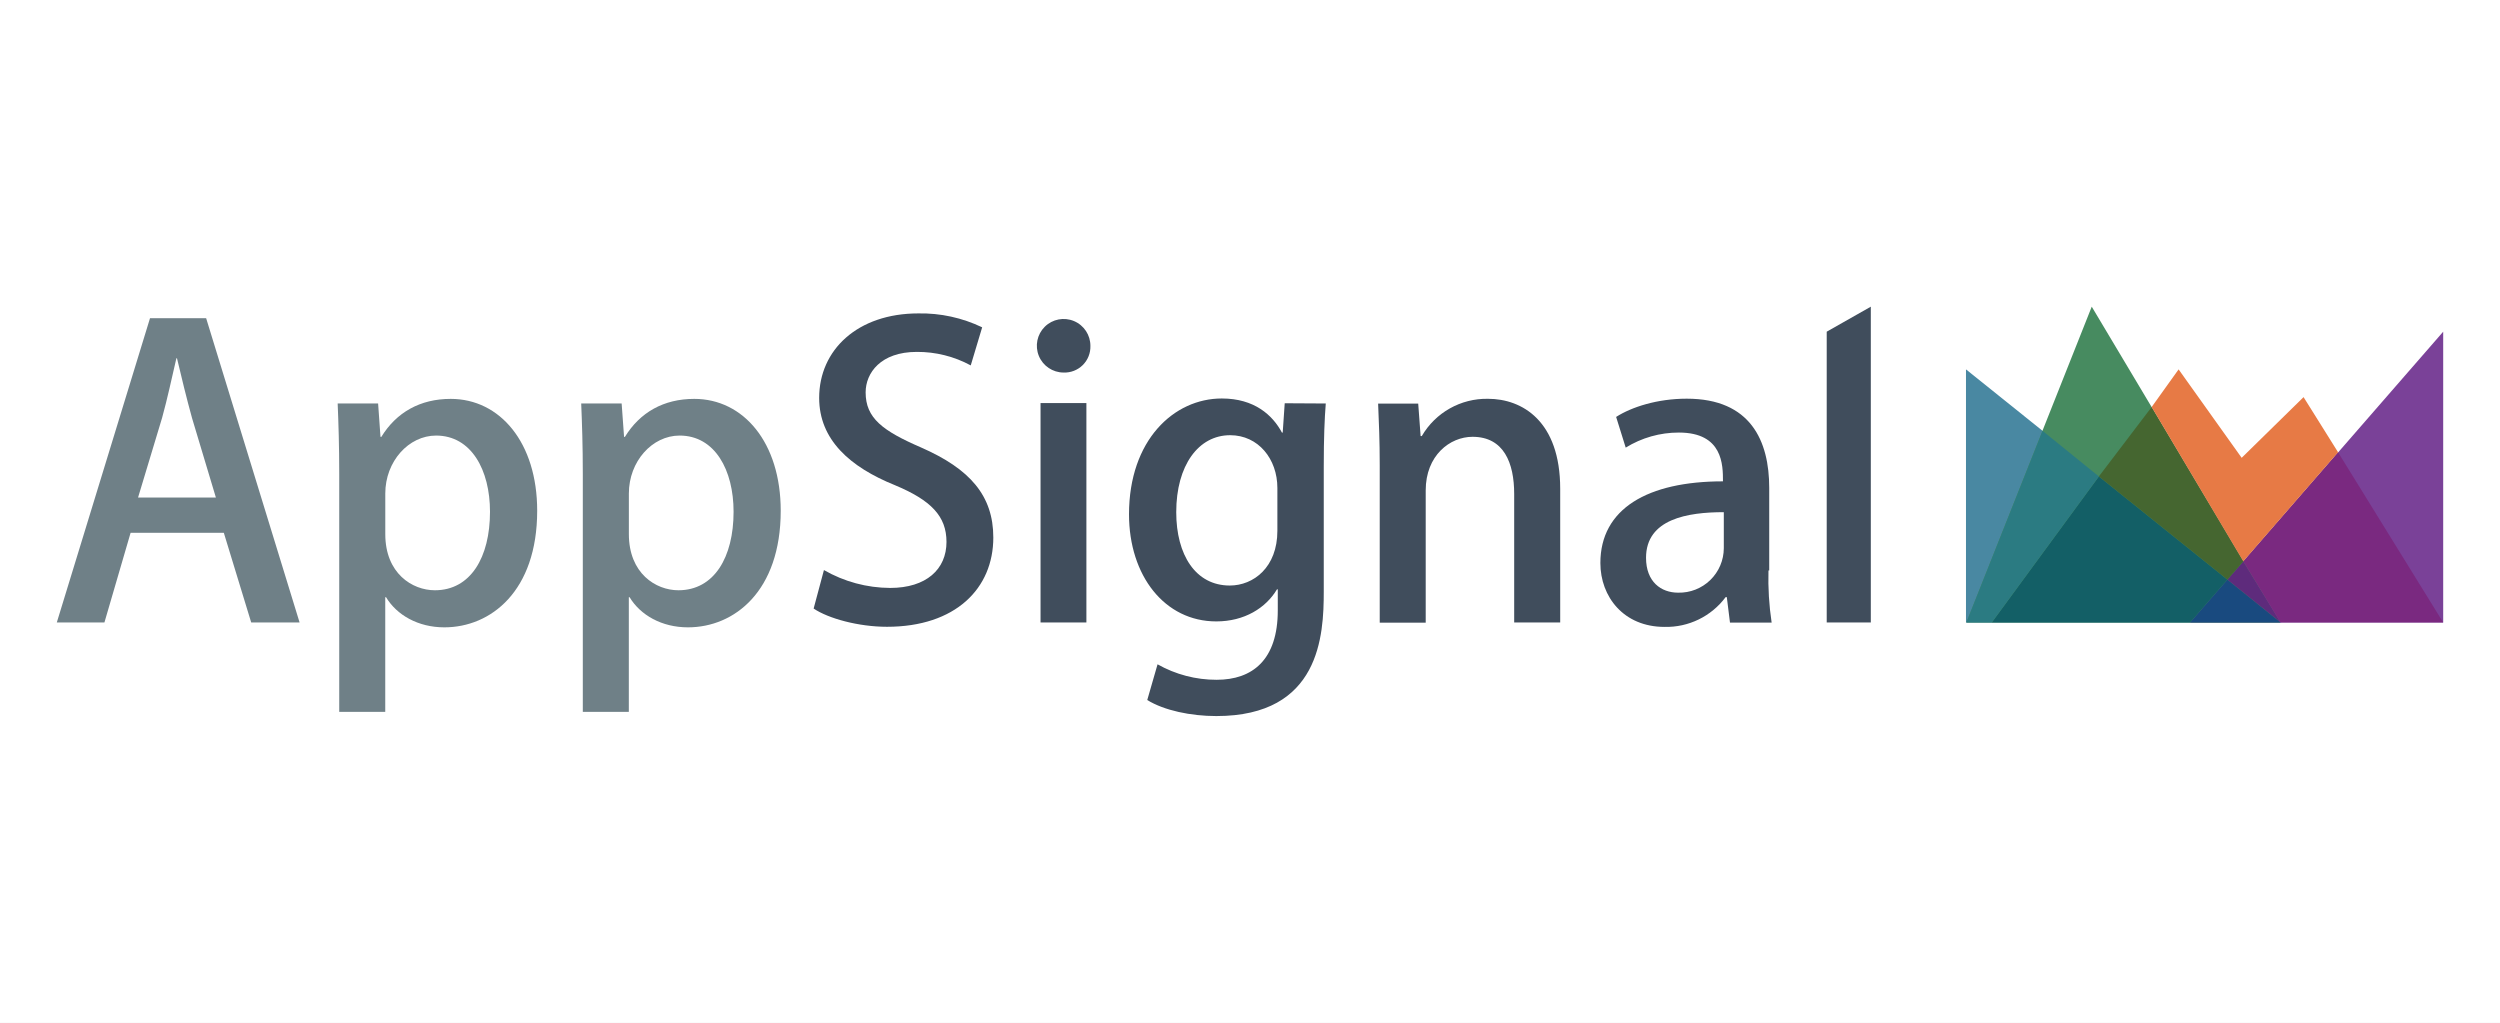
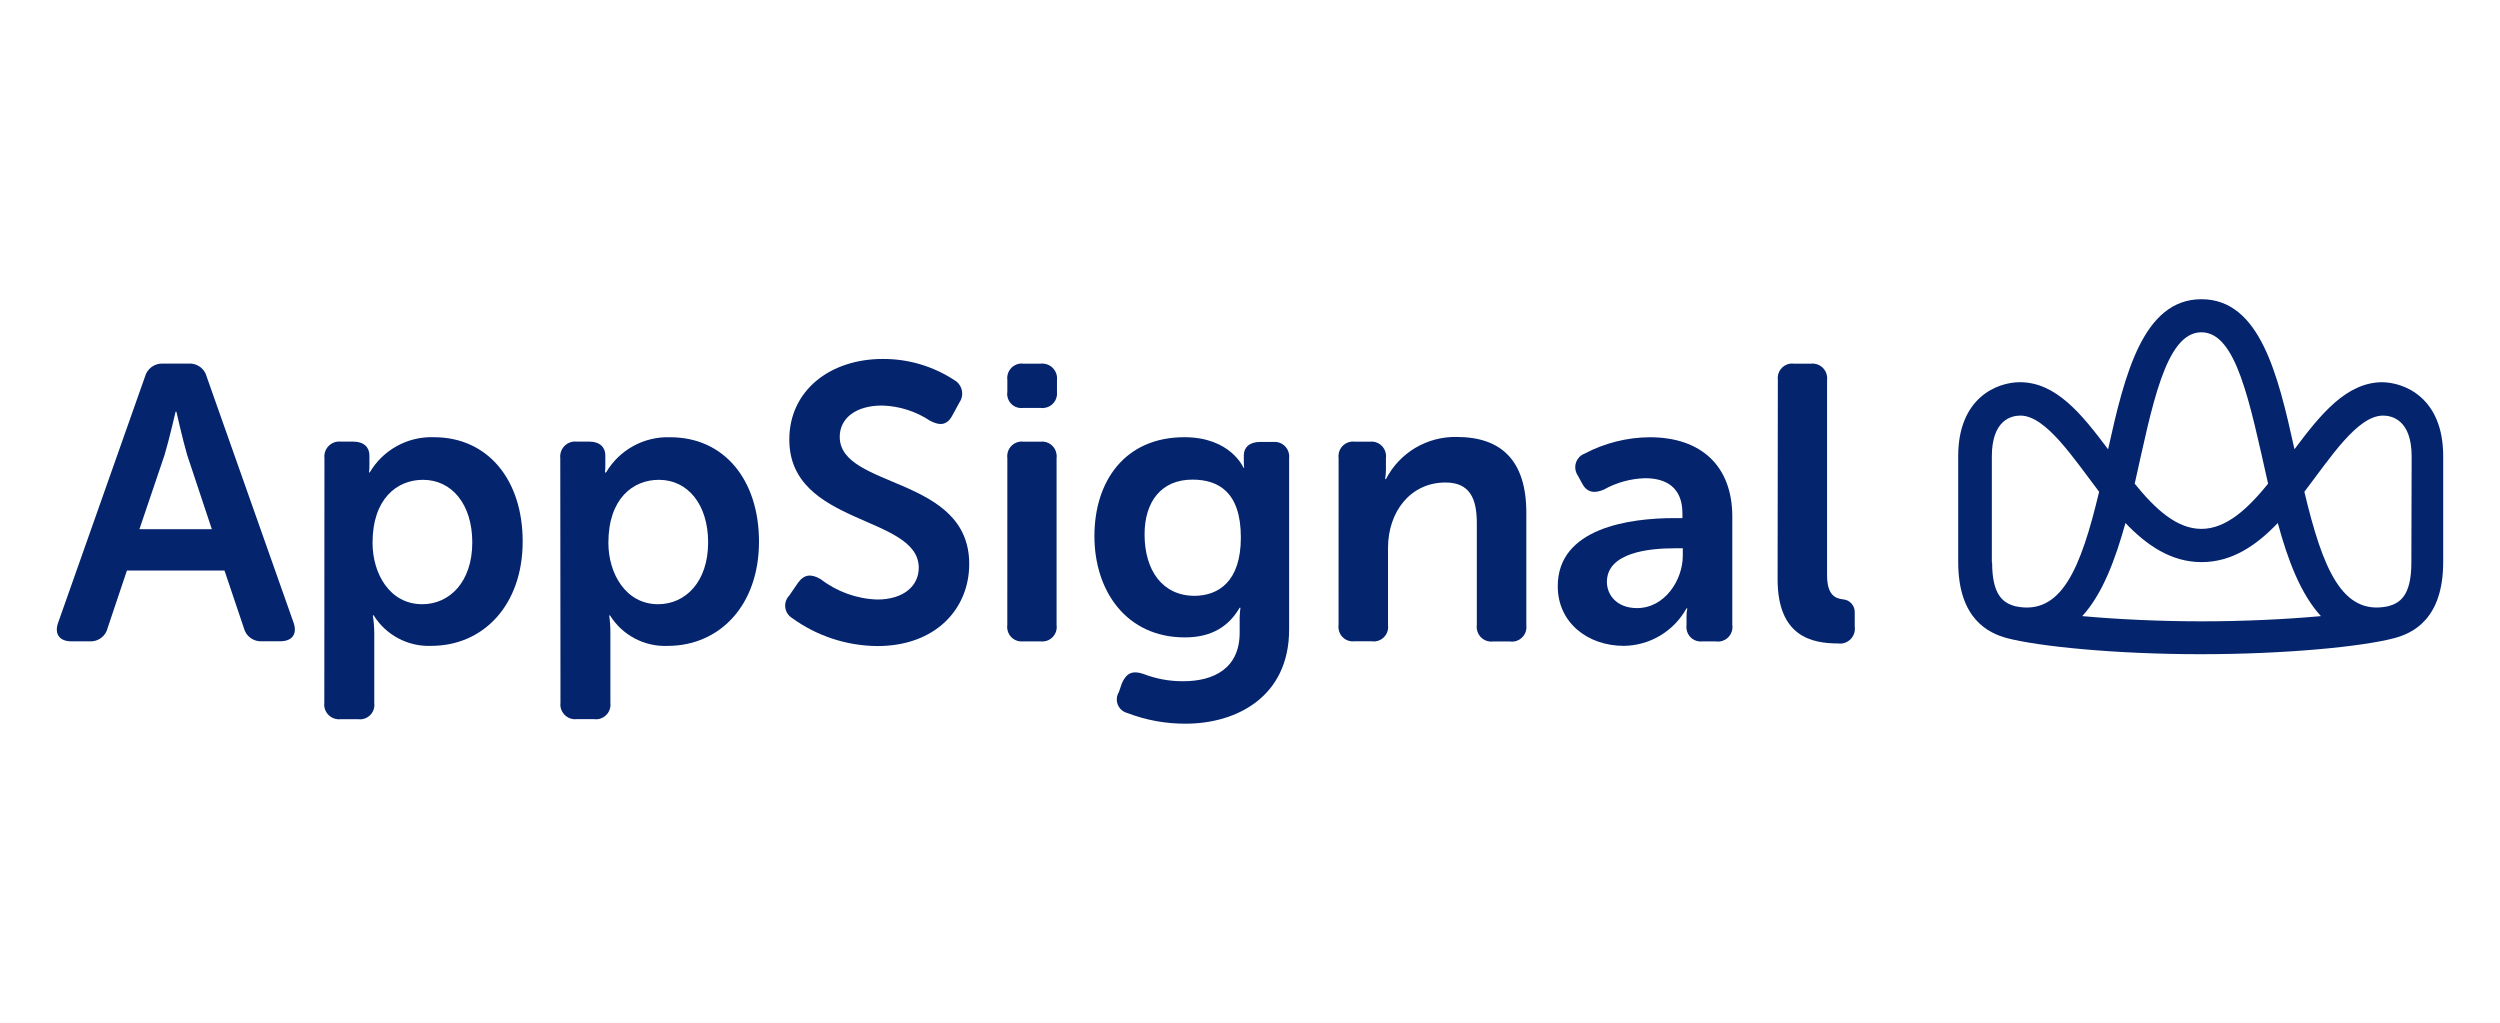
<svg xmlns="http://www.w3.org/2000/svg" viewBox="0 0 623.62 255.12">
  <defs>
-     <style>.cls-1{fill:#fff;}.cls-2{fill:#4988a2;}.cls-3{fill:#7a4198;}.cls-4{fill:#478b60;}.cls-5{fill:#135f66;}.cls-6{fill:#2b7b82;}.cls-7{fill:#194a7f;}.cls-8{fill:#5e2b7c;}.cls-9{fill:#7a2980;}.cls-10{fill:#456630;}.cls-11{fill:#e77a45;}.cls-12{fill:#6f8087;}.cls-13{fill:#404d5c;}</style>
+     <style>.cls-1{fill:#fff;}.cls-2{fill:#04246e;}</style>
  </defs>
  <g id="BG">
    <rect class="cls-1" width="623.62" height="255.12" />
  </g>
  <g id="Logo">
-     <polygon class="cls-2" points="490.41 92.14 490.41 155.27 569.08 155.27 490.41 92.14" />
-     <polygon class="cls-3" points="546.32 155.27 609.45 82.74 609.45 155.27 546.32 155.27" />
-     <polygon class="cls-4" points="490.51 155.27 521.78 76.5 568.78 155.27 490.51 155.27" />
-     <polygon class="cls-5" points="496.85 155.27 523.56 118.85 555.62 144.58 546.32 155.27 496.85 155.27" />
-     <polygon class="cls-6" points="496.85 155.27 490.51 155.27 509.51 107.47 523.56 118.85 496.85 155.27" />
-     <polygon class="cls-7" points="555.62 144.58 546.32 155.27 568.88 155.27 555.62 144.58" />
-     <polyline class="cls-8" points="559.58 140.03 555.62 144.58 568.88 155.27 559.58 140.03" />
-     <polygon class="cls-9" points="609.45 155.27 568.88 155.27 559.58 140.03 583.23 112.82 609.45 155.27" />
-     <polygon class="cls-10" points="523.56 118.85 536.72 101.54 559.58 140.03 555.62 144.58 523.56 118.85" />
-     <polygon class="cls-11" points="536.72 101.54 543.45 92.14 559.18 114.2 574.62 99.06 583.23 112.82 559.58 140.03 536.72 101.54" />
-     <path class="cls-12" d="M74.73,155.27H62.66L55.83,132.9H32.58l-6.53,22.37H14.17l23.25-75.9h14ZM53.85,124.1l-5.94-19.79c-1.38-5-2.67-10.29-3.76-14.94H44c-1.08,4.65-2.27,10.19-3.56,14.84l-6,19.89Z" />
-     <path class="cls-12" d="M95.11,109c3.76-6.14,9.7-9.5,17.32-9.5,12.27,0,21.57,10.88,21.57,27.9,0,20.09-11.58,29.09-23.16,29.09-6.53,0-11.87-3.06-14.54-7.52h-.2v28.6H84.62V118.26c0-7.13-.19-12.77-.39-17.61H94.32l.59,8.31Zm1,24.24c0,9.8,6.73,14,12.37,14,8.91,0,13.75-8.21,13.75-19.59,0-10.39-4.65-19-13.45-19-6.83,0-12.67,6.43-12.67,14.45Z" />
-     <path class="cls-12" d="M155.87,109c3.76-6.14,9.69-9.5,17.31-9.5,12.27,0,21.57,10.88,21.57,27.9,0,20.09-11.57,29.09-23.15,29.09-6.53,0-11.87-3.06-14.55-7.52h-.19v28.6H145.38V118.26c0-7.13-.2-12.77-.4-17.61h10.09l.6,8.31Zm1,24.24c0,9.8,6.72,14,12.36,14,8.91,0,13.76-8.21,13.76-19.59,0-10.39-4.65-19-13.46-19-6.83,0-12.66,6.43-12.66,14.45V133.2Z" />
-     <path class="cls-13" d="M242.15,91.15a27.89,27.89,0,0,0-13.46-3.37c-9,0-12.76,5.25-12.76,10.1,0,6.43,4.25,9.59,13.85,13.75,12.17,5.34,18,12,18,22.46,0,12.67-9.4,22.26-26.52,22.26-7.12,0-14.64-2.07-18.3-4.55l2.57-9.6a33.4,33.4,0,0,0,16.52,4.46c9,0,14.05-4.65,14.05-11.48,0-6.43-3.86-10.39-12.86-14.15-11.28-4.55-18.9-11.38-18.9-21.77,0-12,9.6-21.08,24.74-21.08A35.26,35.26,0,0,1,245,81.65Z" />
-     <path class="cls-13" d="M265.3,92.93A6.68,6.68,0,1,1,272,86.3,6.45,6.45,0,0,1,265.3,92.93ZM271,155.27H259.56V100.55H271Z" />
-     <path class="cls-13" d="M330.71,100.65c-.3,3.85-.5,8.41-.5,15.73v31.17c0,10.88-.89,31.07-26.81,31.07-6.33,0-13-1.39-17.22-4l2.57-8.91a29.77,29.77,0,0,0,14.75,3.86c8.9,0,15.24-4.94,15.24-17.31v-5.25h-.2c-2.77,4.65-8.12,8-15.14,8-12.86,0-21.77-11.38-21.77-26.72,0-18.5,11.18-28.89,23.15-28.89,8.12,0,12.67,4.15,15,8.51h.19l.5-7.32Zm-12.07,21.07c0-7.22-4.75-13.16-11.78-13.16-7.91,0-13.45,7.52-13.45,19.2,0,10.68,4.84,18.3,13.35,18.3,5.94,0,11.88-4.55,11.88-13.65Z" />
-     <path class="cls-13" d="M389.19,155.27H377.71V123.21c0-7.72-2.57-14.25-10.39-14.25-5.64,0-11.68,4.65-11.68,13.36v33H344.17V116c0-6-.2-10.68-.4-15.33h10l.6,8.11h.29a18.71,18.71,0,0,1,16.53-9.3c8.51,0,18,5.54,18,22.46v33.35Z" />
-     <path class="cls-13" d="M441.14,142.3a74.48,74.48,0,0,0,.79,13H431.54l-.79-6.34h-.3a18.45,18.45,0,0,1-15.24,7.42c-10.19,0-16-7.52-16-15.93,0-13.55,11.78-20.38,30.58-20.38,0-4.06,0-12.17-11-12.17a25.11,25.11,0,0,0-13.26,3.76L403.14,104c3.86-2.47,10.29-4.55,17.61-4.55,16,0,20.58,10.59,20.58,22.26V142.3ZM430,127.76c-9,0-19.4,1.68-19.4,11.38,0,6,3.76,8.7,8,8.7A11.13,11.13,0,0,0,430,136.76Z" />
-     <path class="cls-13" d="M466.67,155.27h-11V82.74l11-6.24Z" />
+     <g id="Layer_2" data-name="Layer 2">
+       <g id="Layer_1-2" data-name="Layer 1-2">
+         <path class="cls-2" d="M36.15,94a4.42,4.42,0,0,1,4.59-3.3H47A4.35,4.35,0,0,1,51.57,94l21.65,61.29c1,2.82-.29,4.67-3.3,4.67h-4.5a4.36,4.36,0,0,1-4.59-3.3L56,142.32H31.66l-4.79,14.26a4.34,4.34,0,0,1-4.58,3.4H17.81c-3,0-4.31-1.85-3.3-4.67Zm16.69,38-6.16-18.53C45.53,109.53,44,102.7,44,102.7h-.2s-1.57,6.83-2.74,10.75L34.78,132Z" />
+         <path class="cls-2" d="M80.93,114.26a3.71,3.71,0,0,1,3.26-4.1,3.93,3.93,0,0,1,.84,0h3.12c2.64,0,4,1.45,4,3.42v2.33c0,.65,0,1.3-.1,1.94h.18a17.85,17.85,0,0,1,16-8.79c13.47,0,22.15,10.63,22.15,26,0,15.82-9.75,26.05-22.83,26.05a16.16,16.16,0,0,1-14.34-7.61H93a29.33,29.33,0,0,1,.36,4.29v17.5a3.61,3.61,0,0,1-3,4.11,3.69,3.69,0,0,1-1,0H85a3.67,3.67,0,0,1-4.1-3.18,3.62,3.62,0,0,1,0-.93Zm24.4,36.46c6.82,0,12.48-5.56,12.48-15.42,0-9.47-5.07-15.61-12.3-15.61-6.44,0-12.58,4.68-12.58,15.71C92.93,143.11,97.22,150.72,105.33,150.72Z" />
+         <path class="cls-2" d="M139.76,114.26a3.71,3.71,0,0,1,3.25-4.1,3.93,3.93,0,0,1,.84,0H147c2.65,0,4,1.45,4,3.42v2.33c0,.65,0,1.3-.1,1.94h.28a17.86,17.86,0,0,1,16-8.78c13.47,0,22.15,10.63,22.15,26.05,0,15.81-9.75,26-22.83,26a16.16,16.16,0,0,1-14.34-7.61h-.2a28,28,0,0,1,.3,4.29v17.48a3.64,3.64,0,0,1-3.08,4.11,3.56,3.56,0,0,1-1,0h-4.28a3.67,3.67,0,0,1-4.09-3.18,3.62,3.62,0,0,1,0-.93Zm24.4,36.46c6.81,0,12.48-5.56,12.48-15.42,0-9.47-5.07-15.61-12.28-15.61-6.46,0-12.6,4.68-12.6,15.71C151.76,143.11,156.12,150.72,164.16,150.72Z" />
+         <path class="cls-2" d="M196.94,148.47l2.14-3.12c1.56-2.14,3.31-2.24,5.65-.87a24.42,24.42,0,0,0,14.11,5.07c6.44,0,10.34-3.31,10.34-7.91,0-13.21-32.29-10.43-32.29-32,0-12.19,10.13-20.1,23.31-20.1a32.21,32.21,0,0,1,17.86,5.28,3.85,3.85,0,0,1,1.47,5.24,3.45,3.45,0,0,1-.2.32l-1.75,3.22c-1.47,2.82-3.52,2.43-5.57,1.36a22.71,22.71,0,0,0-12-3.8c-6.45,0-10.54,3.12-10.54,7.81,0,13,32.3,9.65,32.3,31.71,0,11.22-8.4,20.48-22.93,20.48a36.73,36.73,0,0,1-21.27-7,3.62,3.62,0,0,1-.63-5.66Z" />
+         <path class="cls-2" d="M251.28,97.75V94.81a3.63,3.63,0,0,1,3.09-4.1,3.87,3.87,0,0,1,.9,0h4.29a3.7,3.7,0,0,1,4.1,3.25,4.12,4.12,0,0,1,0,.86v2.94a3.61,3.61,0,0,1-3.18,4,3.16,3.16,0,0,1-.92,0h-4.29a3.53,3.53,0,0,1-4-3A3.09,3.09,0,0,1,251.28,97.75Zm0,16.51a3.64,3.64,0,0,1,3.11-4.09,3.7,3.7,0,0,1,.88,0h4.29a3.62,3.62,0,0,1,4,3.2,3,3,0,0,1,0,.9v41.62a3.6,3.6,0,0,1-4,4.1h-4.29a3.58,3.58,0,0,1-4-3.1,3.35,3.35,0,0,1,0-1Z" />
+         <path class="cls-2" d="M285.13,168.08a27,27,0,0,0,10.05,1.85c7.61,0,14.05-3.22,14.05-12.1v-3.7a21.72,21.72,0,0,1,.2-2.54h-.2c-2.74,4.69-7,7.41-13.67,7.41C281,159,273,147.45,273,133.73s7.61-24.67,22.44-24.67c11.55,0,14.74,7.61,14.74,7.61h.19a7.8,7.8,0,0,1-.1-1.28v-1.84c0-1.87,1.37-3.31,4-3.31h3.3a3.65,3.65,0,0,1,4,3.19,3.84,3.84,0,0,1,0,.83V157c0,17.08-13.47,23.52-25.77,23.52a39.91,39.91,0,0,1-14.54-2.64,3.5,3.5,0,0,1-2.59-4.22,3.6,3.6,0,0,1,.44-1.05l.75-2.19C281,167.88,282.49,167.21,285.13,168.08Zm24.4-34c0-11.42-5.66-14.44-12.1-14.44-7.71,0-11.92,5.46-11.92,13.67,0,9,4.49,15.32,12.5,15.32C303.87,148.57,309.53,145.16,309.53,134.06Z" />
+         <path class="cls-2" d="M333.91,114.26a3.64,3.64,0,0,1,3.11-4.09,3.71,3.71,0,0,1,.88,0h3.82a3.61,3.61,0,0,1,4,3.18,3.55,3.55,0,0,1,0,.92v3a15.28,15.28,0,0,1-.2,2.24h.2A19.41,19.41,0,0,1,363.37,109c11,0,17.37,5.74,17.37,18.92v28a3.63,3.63,0,0,1-3.07,4.1,3.55,3.55,0,0,1-1,0h-4.19a3.64,3.64,0,0,1-4.09-3.14,3.86,3.86,0,0,1,0-1V130.51c0-6-1.65-10.15-7.81-10.15-8.78,0-14.34,7.33-14.34,16.31v19.21a3.61,3.61,0,0,1-3,4.09,3.57,3.57,0,0,1-1,0H337.9a3.58,3.58,0,0,1-4-3.1,3.35,3.35,0,0,1,0-1Z" />
+         <path class="cls-2" d="M417.63,129.24h2.05v-1.17c0-6.6-4.2-8.78-9.28-8.78a22.29,22.29,0,0,0-10.33,2.84c-2.45,1.07-4.31.68-5.48-1.65l-1-1.85a3.64,3.64,0,0,1,.89-5.06,3.68,3.68,0,0,1,.76-.4,35.35,35.35,0,0,1,16.29-4.1c12.88,0,20.59,7.22,20.59,19.81v27A3.62,3.62,0,0,1,428,160h-3.3a3.58,3.58,0,0,1-4-3.1,3.35,3.35,0,0,1,0-1v-2a9.16,9.16,0,0,1,.2-2.15h-.2a18.13,18.13,0,0,1-15.62,9.36c-9.08,0-16.5-5.84-16.5-14.85C388.54,131.69,406.5,129.24,417.63,129.24Zm-9.28,22.45c6.93,0,11.42-7,11.42-13.07v-1.85h-2.06c-6.24,0-16.87,1-16.87,8.39C400.84,148.47,403.38,151.69,408.35,151.69Z" />
+         <path class="cls-2" d="M443.48,94.81a3.63,3.63,0,0,1,3.09-4.1,3.87,3.87,0,0,1,.9,0h4.29a3.65,3.65,0,0,1,4,3.23,3.7,3.7,0,0,1,0,.88v48.68c0,4.95,2.05,5.76,3.9,6a3.17,3.17,0,0,1,3,3.33,1.09,1.09,0,0,1,0,.18v3.3a3.7,3.7,0,0,1-3.12,4.2,3.5,3.5,0,0,1-1,0c-6.61,0-15.12-1.75-15.12-16Z" />
+         <path class="cls-2" d="M594.35,95.34c-9,0-15.4,7.91-22,16.72-4.11-18.72-8.67-37.42-23.2-37.42S530,93.34,525.86,112.08c-6.6-8.83-13-16.74-22-16.74-5.71,0-15.39,3.88-15.39,18.44v26.41c0,14.27,7.63,17.77,12.2,19h0c7.89,2.05,26.89,4,48.28,4s40.39-1.91,48.28-4h0c4.58-1.21,12.22-4.71,12.22-19V113.78c0-14.56-9.67-18.44-15.39-18.44M549.13,82.89c8.7,0,12,17.17,16.64,37.77-5.06,6.24-10.45,11.27-16.64,11.27s-11.55-5-16.63-11.27c4.32-19.26,7.66-37.77,16.63-37.77m-52.27,57.38V113.86c0-9.19,4.95-10.19,7.13-10.19,6.34,0,13.2,10.57,19.63,19-4.59,19.25-9.45,31-20.9,28.56-3-.81-5.79-2.71-5.79-10.93m22.48,13.39c5.06-5.51,8.25-14.11,10.78-23.23,5.29,5.57,11.42,9.76,19,9.76s13.7-4.19,19-9.76c2.46,9.12,5.69,17.72,10.76,23.23-8.87.81-19.53,1.3-29.71,1.3s-20.93-.49-29.8-1.3m82.07-13.39c0,8.26-2.8,10.12-5.79,10.93-11.47,2.43-16.31-9.31-20.9-28.56,6.49-8.48,13.21-19,19.63-19,2.14,0,7.13,1,7.13,10.19Z" />
+       </g>
+     </g>
  </g>
</svg>
